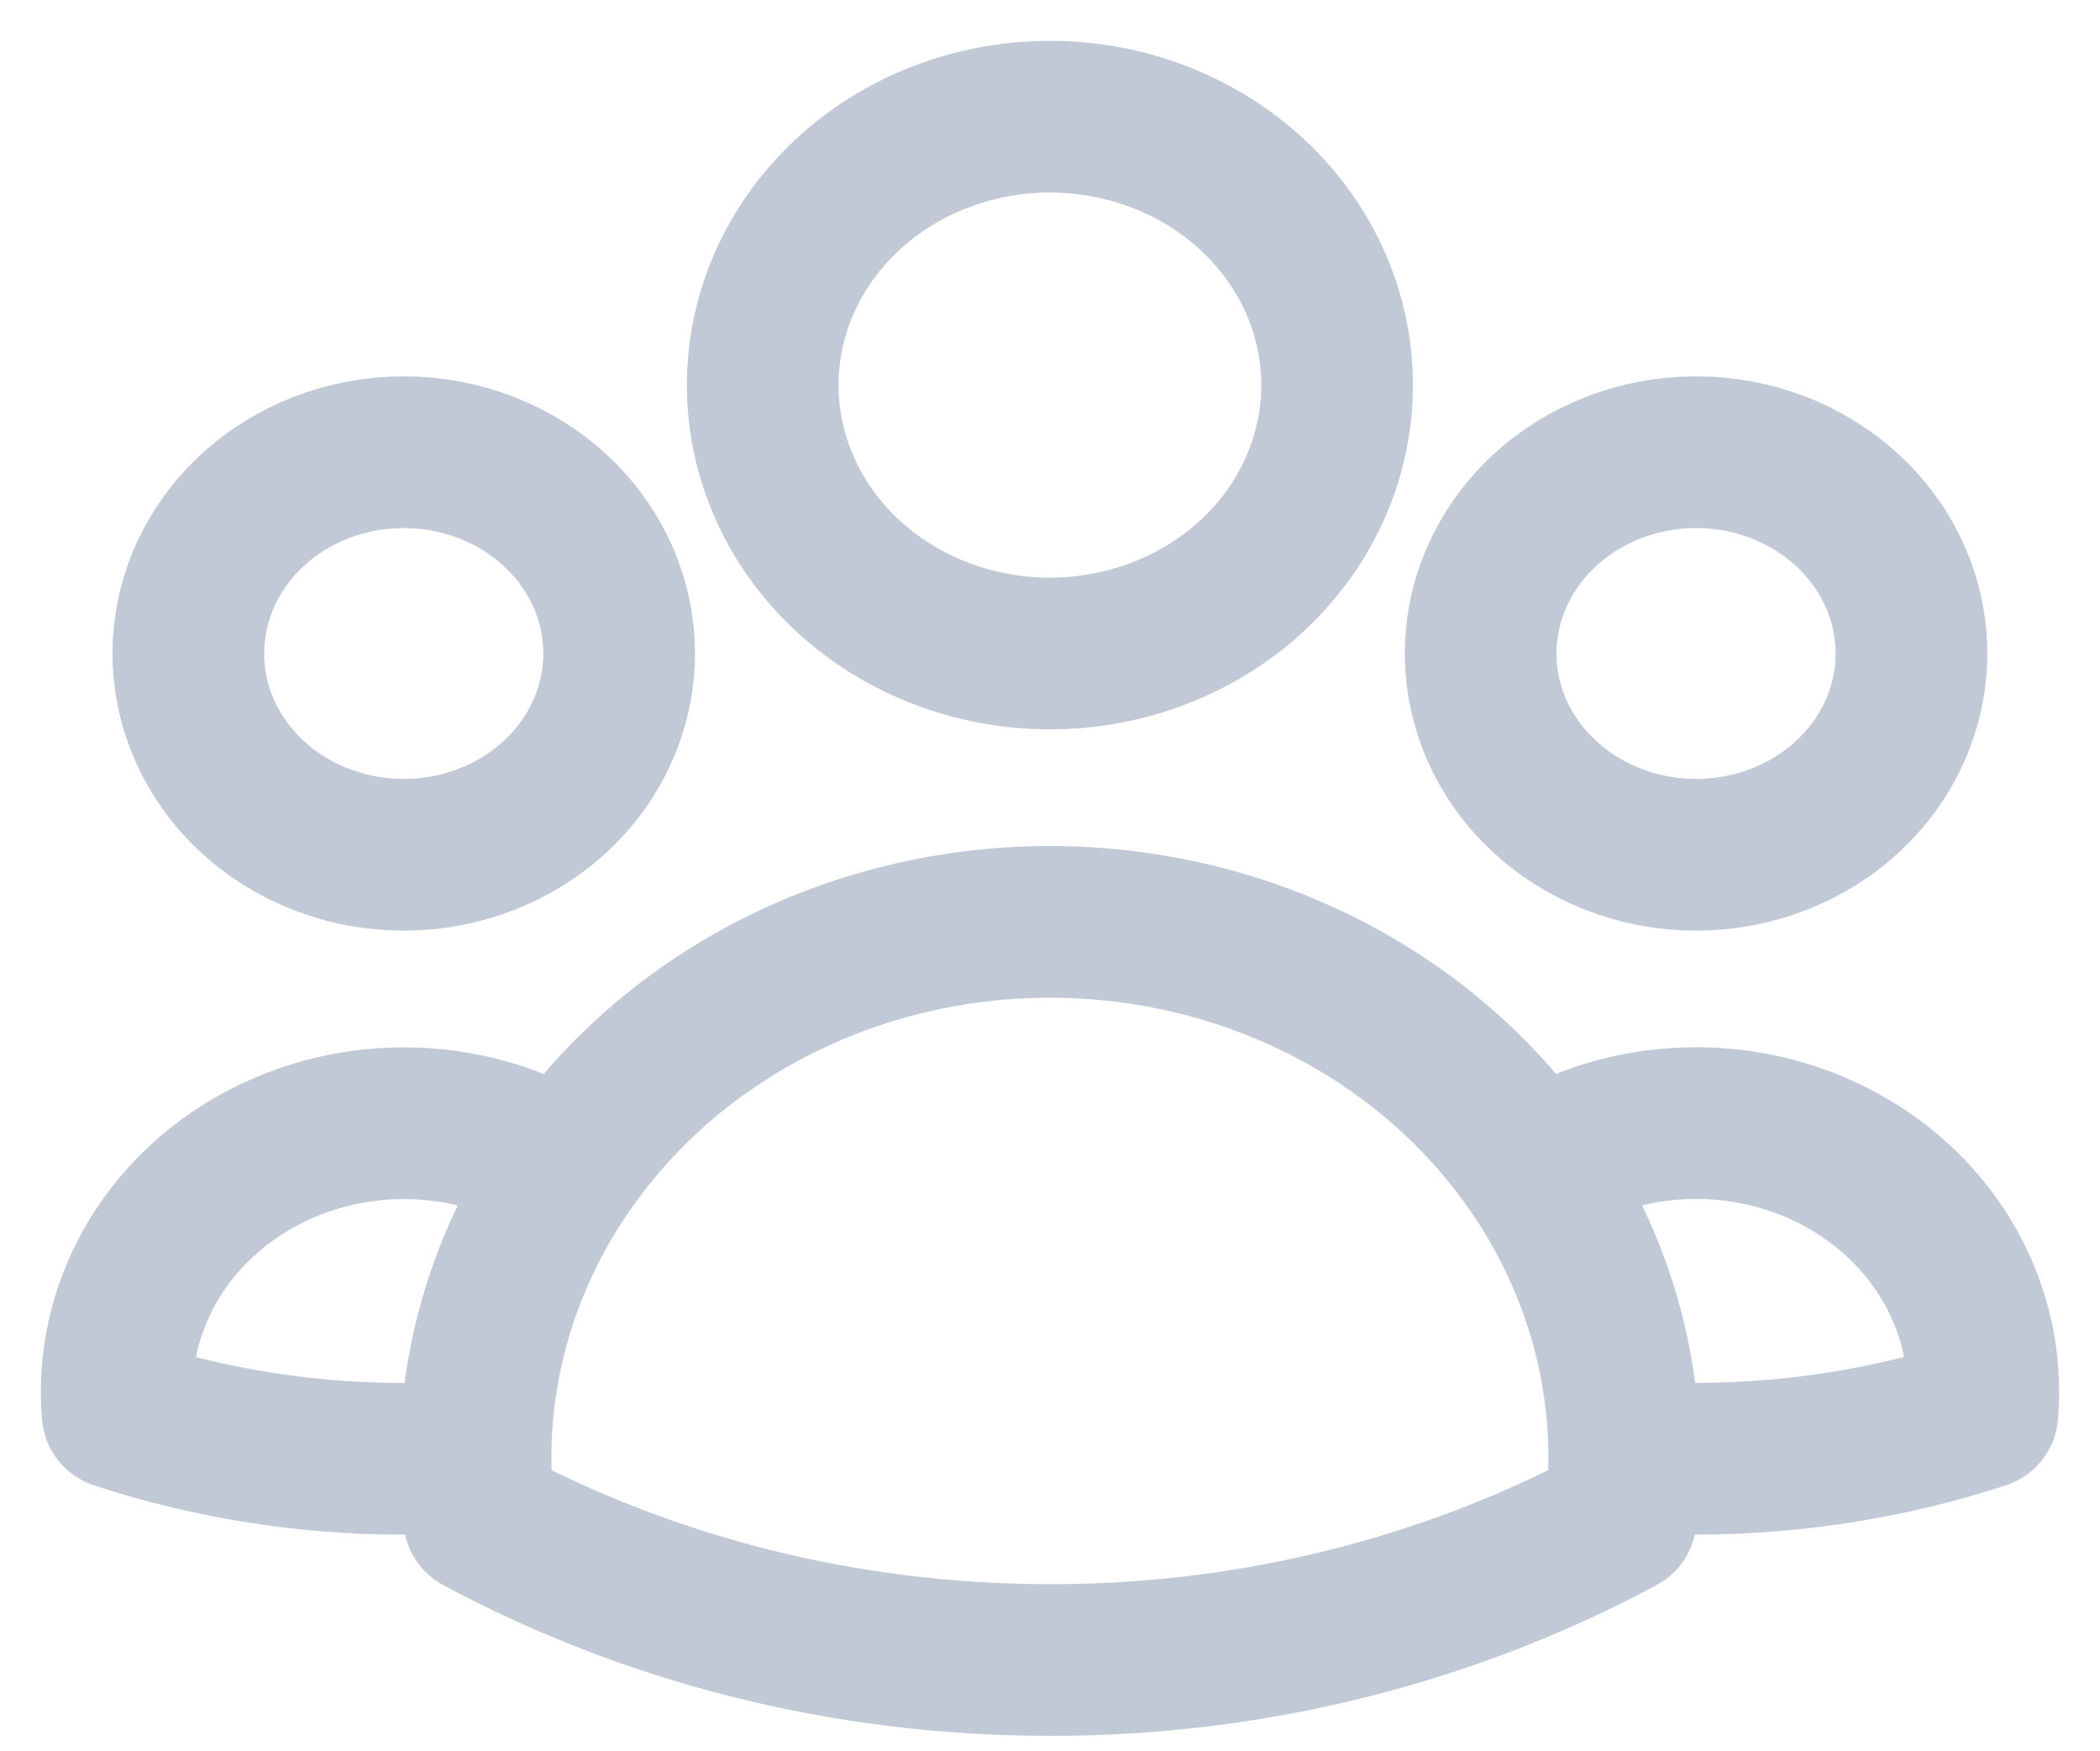
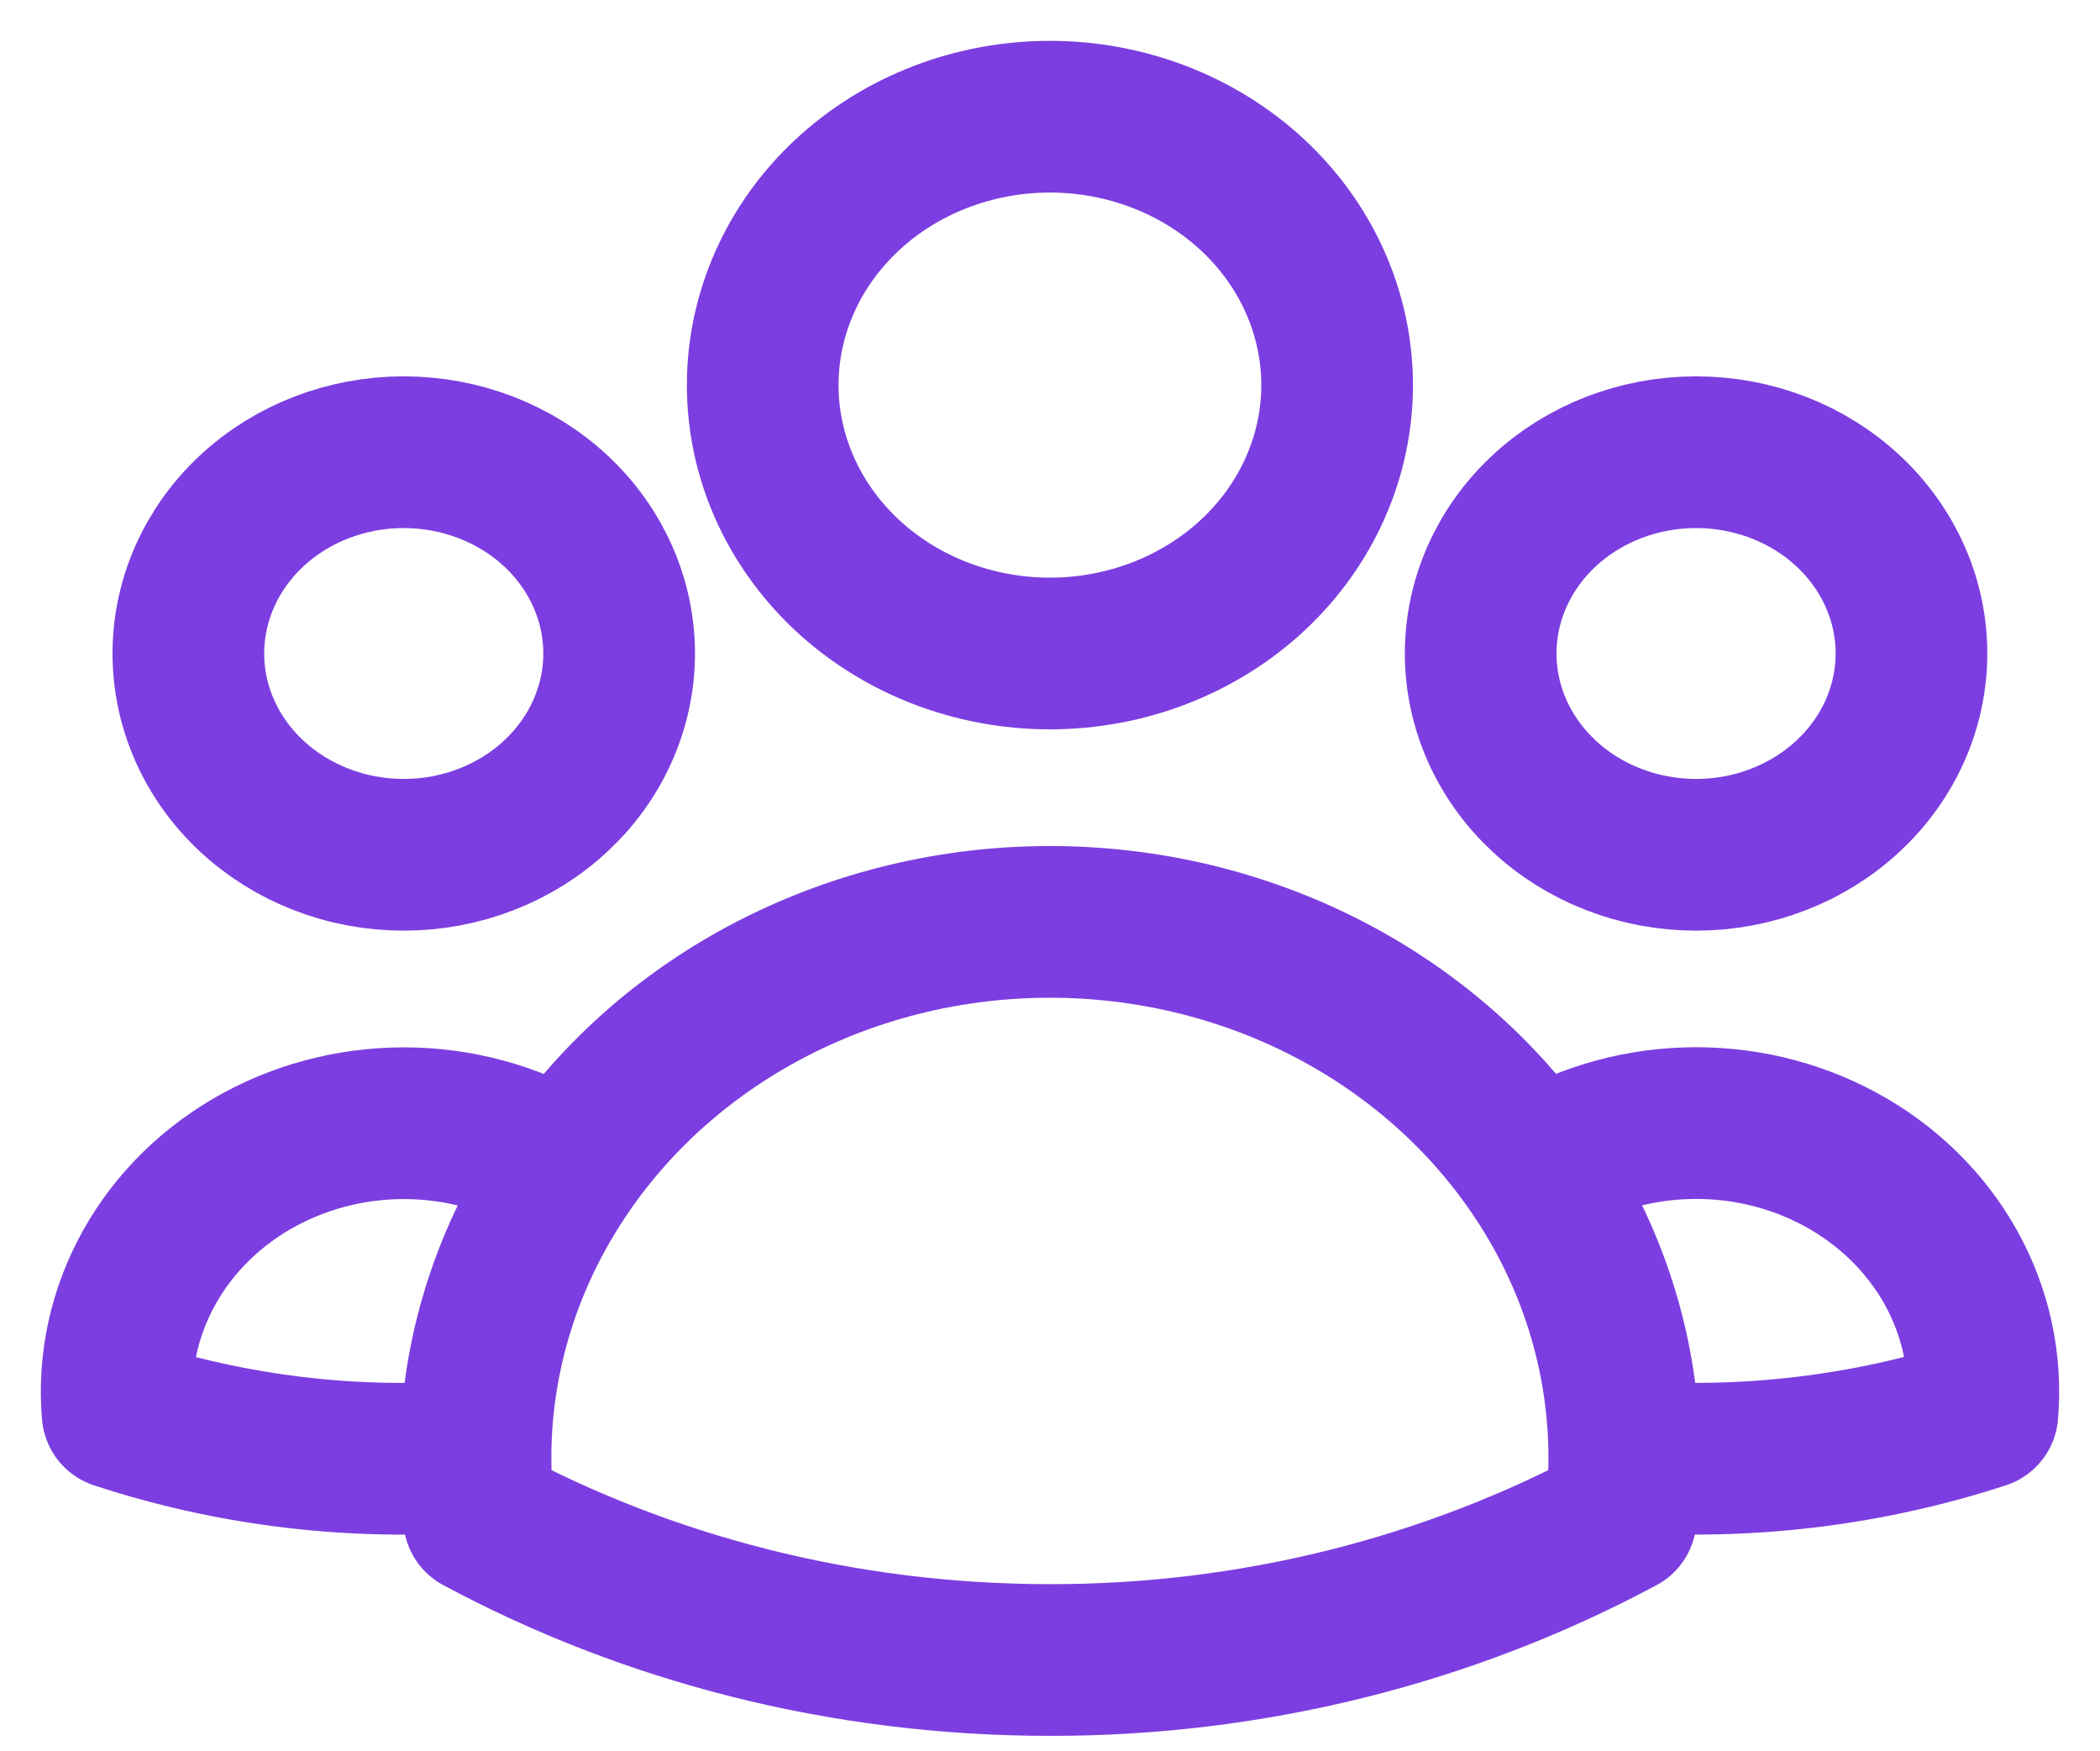
<svg xmlns="http://www.w3.org/2000/svg" width="36" height="30" viewBox="0 0 36 30" fill="none">
-   <path id="contatos" d="M26.3 20.049C27.068 19.559 27.968 19.282 28.898 19.251C29.826 19.219 30.746 19.434 31.55 19.87C32.354 20.306 33.009 20.946 33.44 21.716C33.87 22.486 34.059 23.354 33.984 24.22C32.015 24.863 29.924 25.113 27.845 24.954C27.838 23.216 27.303 21.514 26.3 20.05C25.411 18.747 24.184 17.674 22.733 16.931C21.281 16.188 19.653 15.799 17.998 15.8C16.344 15.799 14.716 16.188 13.265 16.931C11.814 17.674 10.587 18.747 9.698 20.05M27.843 24.952L27.845 25C27.845 25.345 27.825 25.685 27.784 26.021C24.806 27.618 21.432 28.455 17.998 28.45C14.437 28.45 11.094 27.567 8.213 26.021C8.17 25.666 8.15 25.309 8.152 24.952M8.152 24.952C6.074 25.117 3.983 24.868 2.016 24.221C1.941 23.356 2.13 22.488 2.561 21.718C2.991 20.949 3.646 20.309 4.45 19.873C5.253 19.437 6.173 19.222 7.101 19.253C8.03 19.285 8.93 19.561 9.698 20.05M8.152 24.952C8.158 23.215 8.696 21.515 9.698 20.05M22.922 6.6C22.922 7.82 22.403 8.99 21.48 9.853C20.556 10.715 19.304 11.2 17.998 11.2C16.693 11.2 15.44 10.715 14.517 9.853C13.594 8.99 13.075 7.82 13.075 6.6C13.075 5.38 13.594 4.21 14.517 3.347C15.44 2.485 16.693 2 17.998 2C19.304 2 20.556 2.485 21.48 3.347C22.403 4.21 22.922 5.38 22.922 6.6ZM32.768 11.2C32.768 11.653 32.672 12.102 32.487 12.52C32.301 12.939 32.029 13.319 31.686 13.639C31.343 13.96 30.936 14.214 30.488 14.387C30.041 14.561 29.56 14.65 29.076 14.65C28.591 14.65 28.11 14.561 27.663 14.387C27.215 14.214 26.807 13.96 26.465 13.639C26.122 13.319 25.85 12.939 25.664 12.52C25.479 12.102 25.383 11.653 25.383 11.2C25.383 10.285 25.772 9.407 26.465 8.76C27.157 8.113 28.096 7.75 29.076 7.75C30.055 7.75 30.994 8.113 31.686 8.76C32.379 9.407 32.768 10.285 32.768 11.2ZM10.614 11.2C10.614 11.653 10.518 12.102 10.332 12.52C10.147 12.939 9.875 13.319 9.532 13.639C9.189 13.96 8.782 14.214 8.334 14.387C7.886 14.561 7.406 14.65 6.921 14.65C6.436 14.65 5.956 14.561 5.508 14.387C5.06 14.214 4.653 13.96 4.31 13.639C3.967 13.319 3.695 12.939 3.51 12.52C3.324 12.102 3.229 11.653 3.229 11.2C3.229 10.285 3.618 9.407 4.31 8.76C5.003 8.113 5.942 7.75 6.921 7.75C7.9 7.75 8.84 8.113 9.532 8.76C10.225 9.407 10.614 10.285 10.614 11.2Z" stroke="hsl(220, 20%, 80%)" stroke-width="2.6" stroke-linecap="round" stroke-linejoin="round" />
+   <path id="contatos" d="M26.3 20.049C27.068 19.559 27.968 19.282 28.898 19.251C29.826 19.219 30.746 19.434 31.55 19.87C32.354 20.306 33.009 20.946 33.44 21.716C33.87 22.486 34.059 23.354 33.984 24.22C32.015 24.863 29.924 25.113 27.845 24.954C27.838 23.216 27.303 21.514 26.3 20.05C25.411 18.747 24.184 17.674 22.733 16.931C21.281 16.188 19.653 15.799 17.998 15.8C16.344 15.799 14.716 16.188 13.265 16.931C11.814 17.674 10.587 18.747 9.698 20.05M27.843 24.952L27.845 25C27.845 25.345 27.825 25.685 27.784 26.021C24.806 27.618 21.432 28.455 17.998 28.45C14.437 28.45 11.094 27.567 8.213 26.021C8.17 25.666 8.15 25.309 8.152 24.952M8.152 24.952C6.074 25.117 3.983 24.868 2.016 24.221C1.941 23.356 2.13 22.488 2.561 21.718C2.991 20.949 3.646 20.309 4.45 19.873C5.253 19.437 6.173 19.222 7.101 19.253C8.03 19.285 8.93 19.561 9.698 20.05M8.152 24.952C8.158 23.215 8.696 21.515 9.698 20.05M22.922 6.6C22.922 7.82 22.403 8.99 21.48 9.853C20.556 10.715 19.304 11.2 17.998 11.2C16.693 11.2 15.44 10.715 14.517 9.853C13.594 8.99 13.075 7.82 13.075 6.6C13.075 5.38 13.594 4.21 14.517 3.347C15.44 2.485 16.693 2 17.998 2C19.304 2 20.556 2.485 21.48 3.347C22.403 4.21 22.922 5.38 22.922 6.6ZM32.768 11.2C32.768 11.653 32.672 12.102 32.487 12.52C32.301 12.939 32.029 13.319 31.686 13.639C31.343 13.96 30.936 14.214 30.488 14.387C30.041 14.561 29.56 14.65 29.076 14.65C28.591 14.65 28.11 14.561 27.663 14.387C27.215 14.214 26.807 13.96 26.465 13.639C26.122 13.319 25.85 12.939 25.664 12.52C25.479 12.102 25.383 11.653 25.383 11.2C25.383 10.285 25.772 9.407 26.465 8.76C27.157 8.113 28.096 7.75 29.076 7.75C30.055 7.75 30.994 8.113 31.686 8.76C32.379 9.407 32.768 10.285 32.768 11.2ZM10.614 11.2C10.614 11.653 10.518 12.102 10.332 12.52C10.147 12.939 9.875 13.319 9.532 13.639C9.189 13.96 8.782 14.214 8.334 14.387C7.886 14.561 7.406 14.65 6.921 14.65C6.436 14.65 5.956 14.561 5.508 14.387C5.06 14.214 4.653 13.96 4.31 13.639C3.967 13.319 3.695 12.939 3.51 12.52C3.324 12.102 3.229 11.653 3.229 11.2C3.229 10.285 3.618 9.407 4.31 8.76C5.003 8.113 5.942 7.75 6.921 7.75C7.9 7.75 8.84 8.113 9.532 8.76C10.225 9.407 10.614 10.285 10.614 11.2Z" stroke="hsl(263, 72%, 56%)" stroke-width="2.6" stroke-linecap="round" stroke-linejoin="round" />
</svg>
